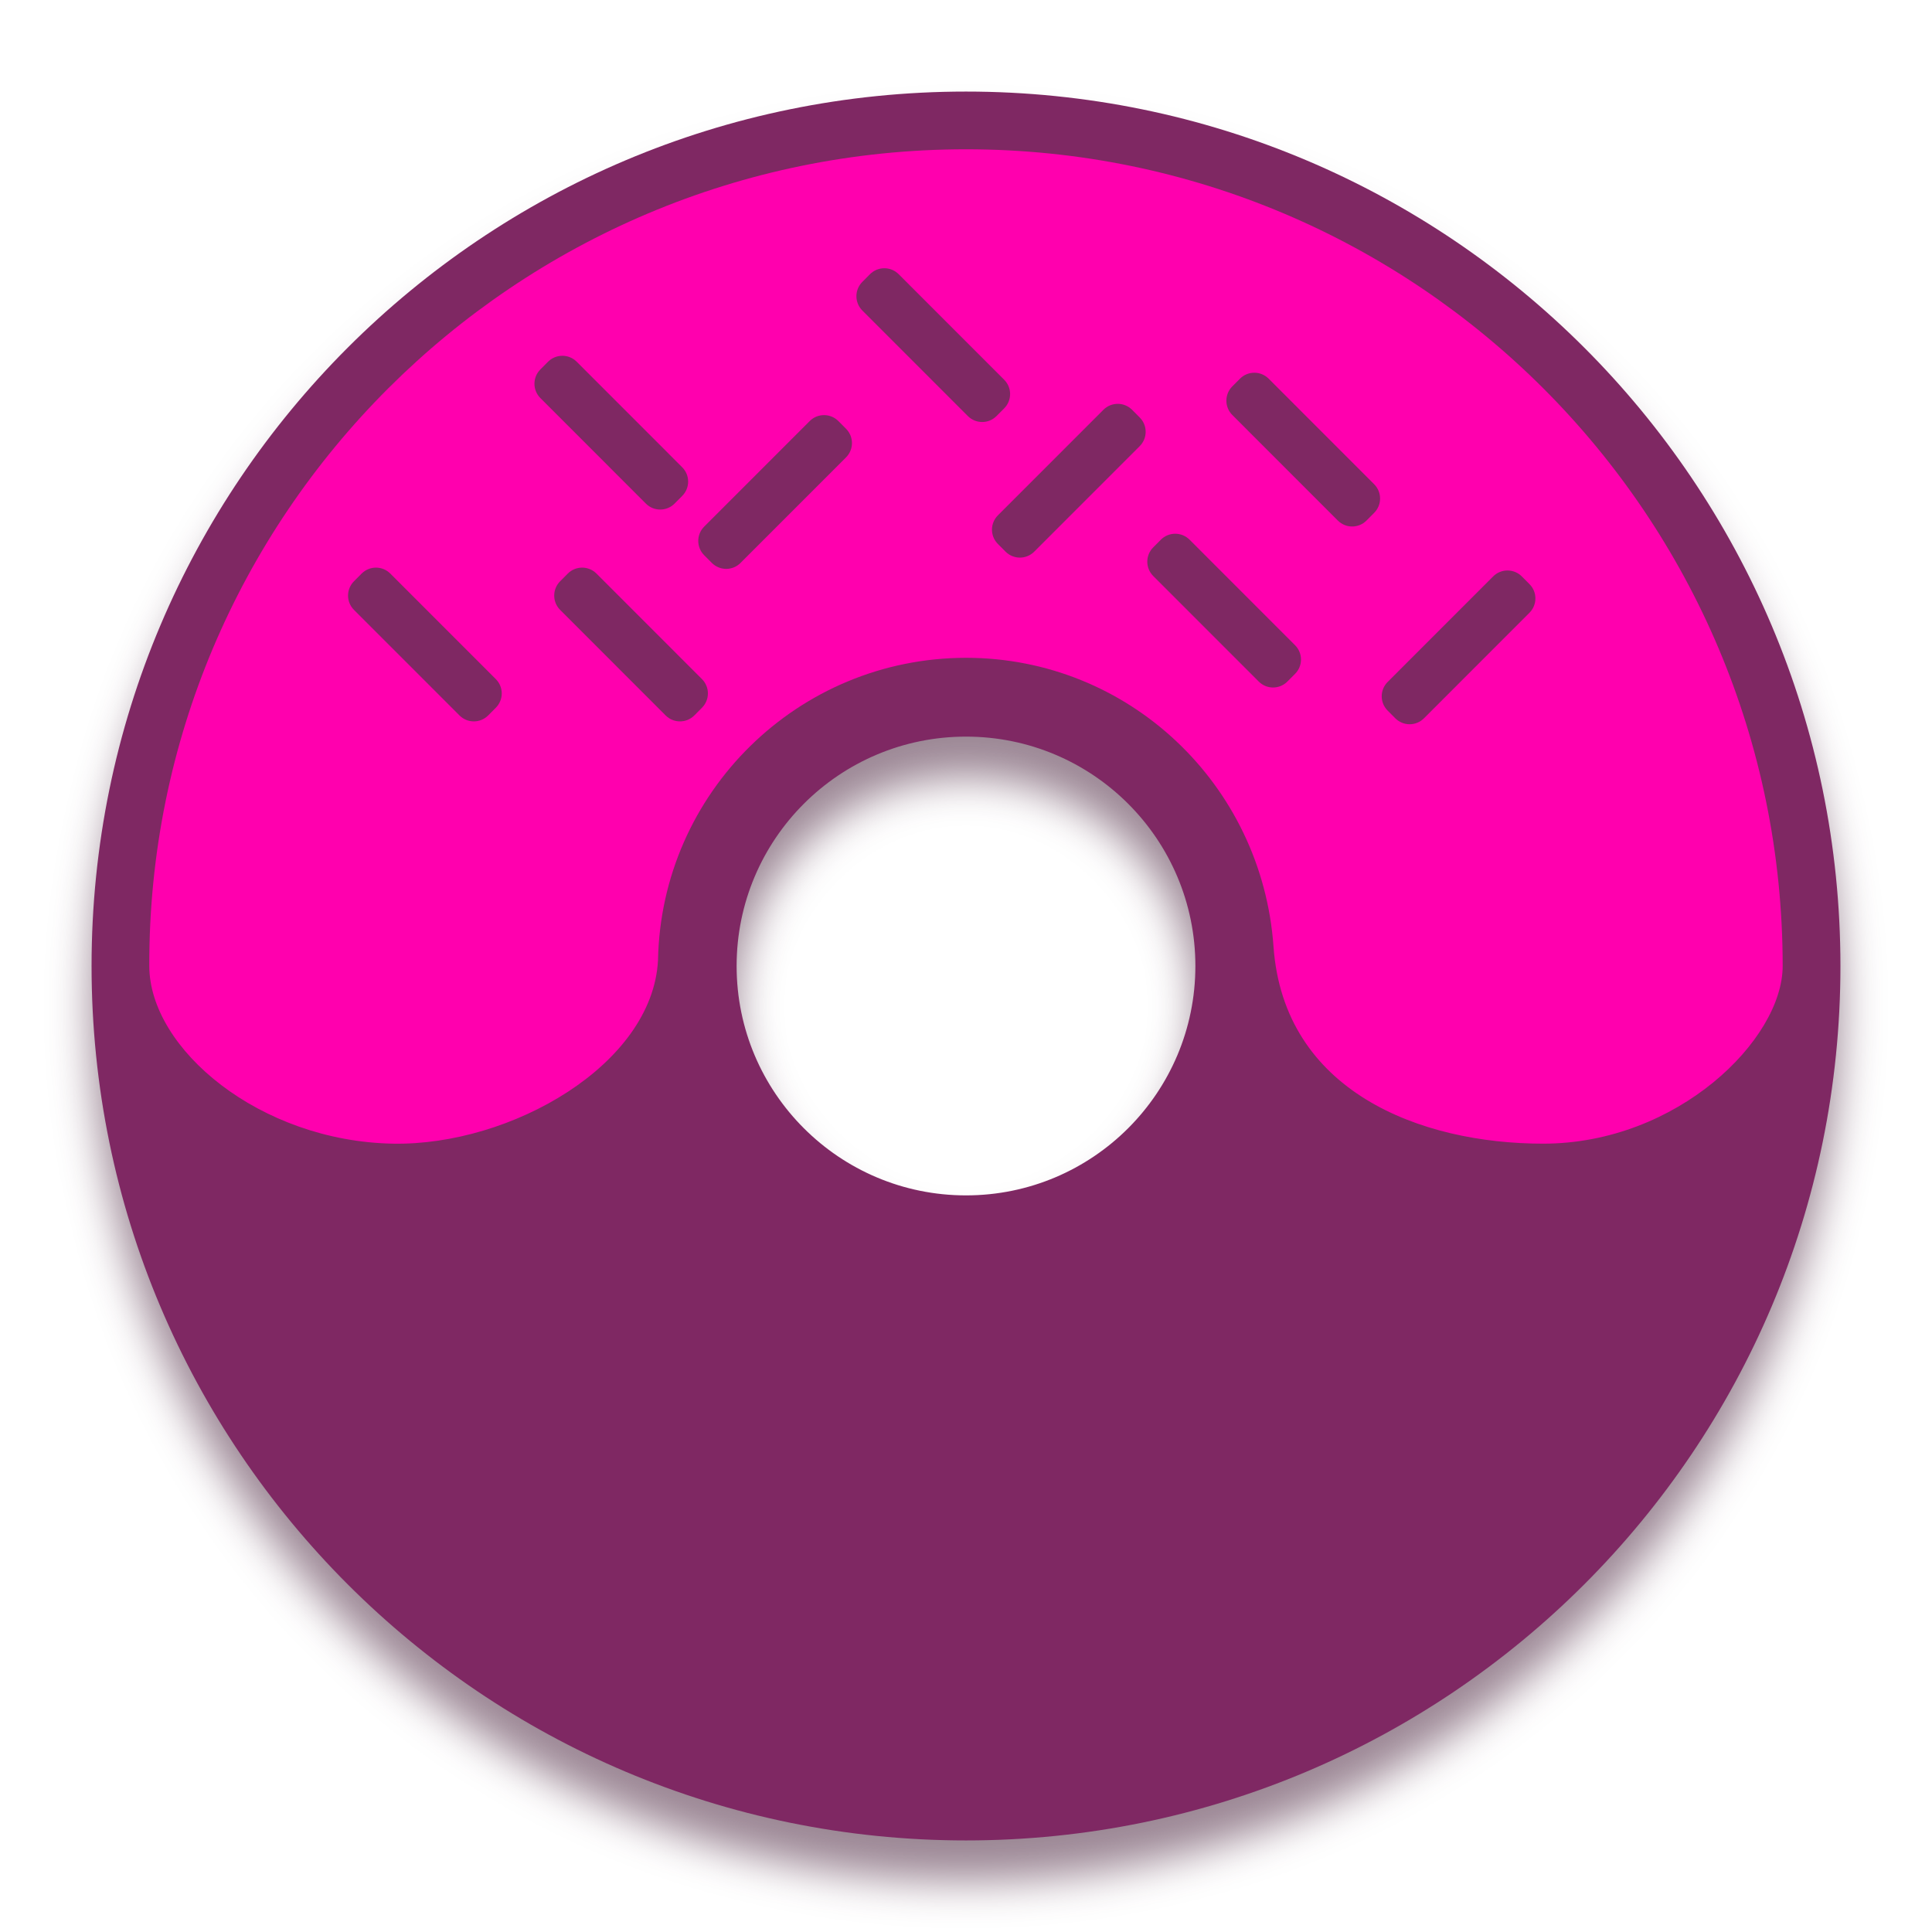
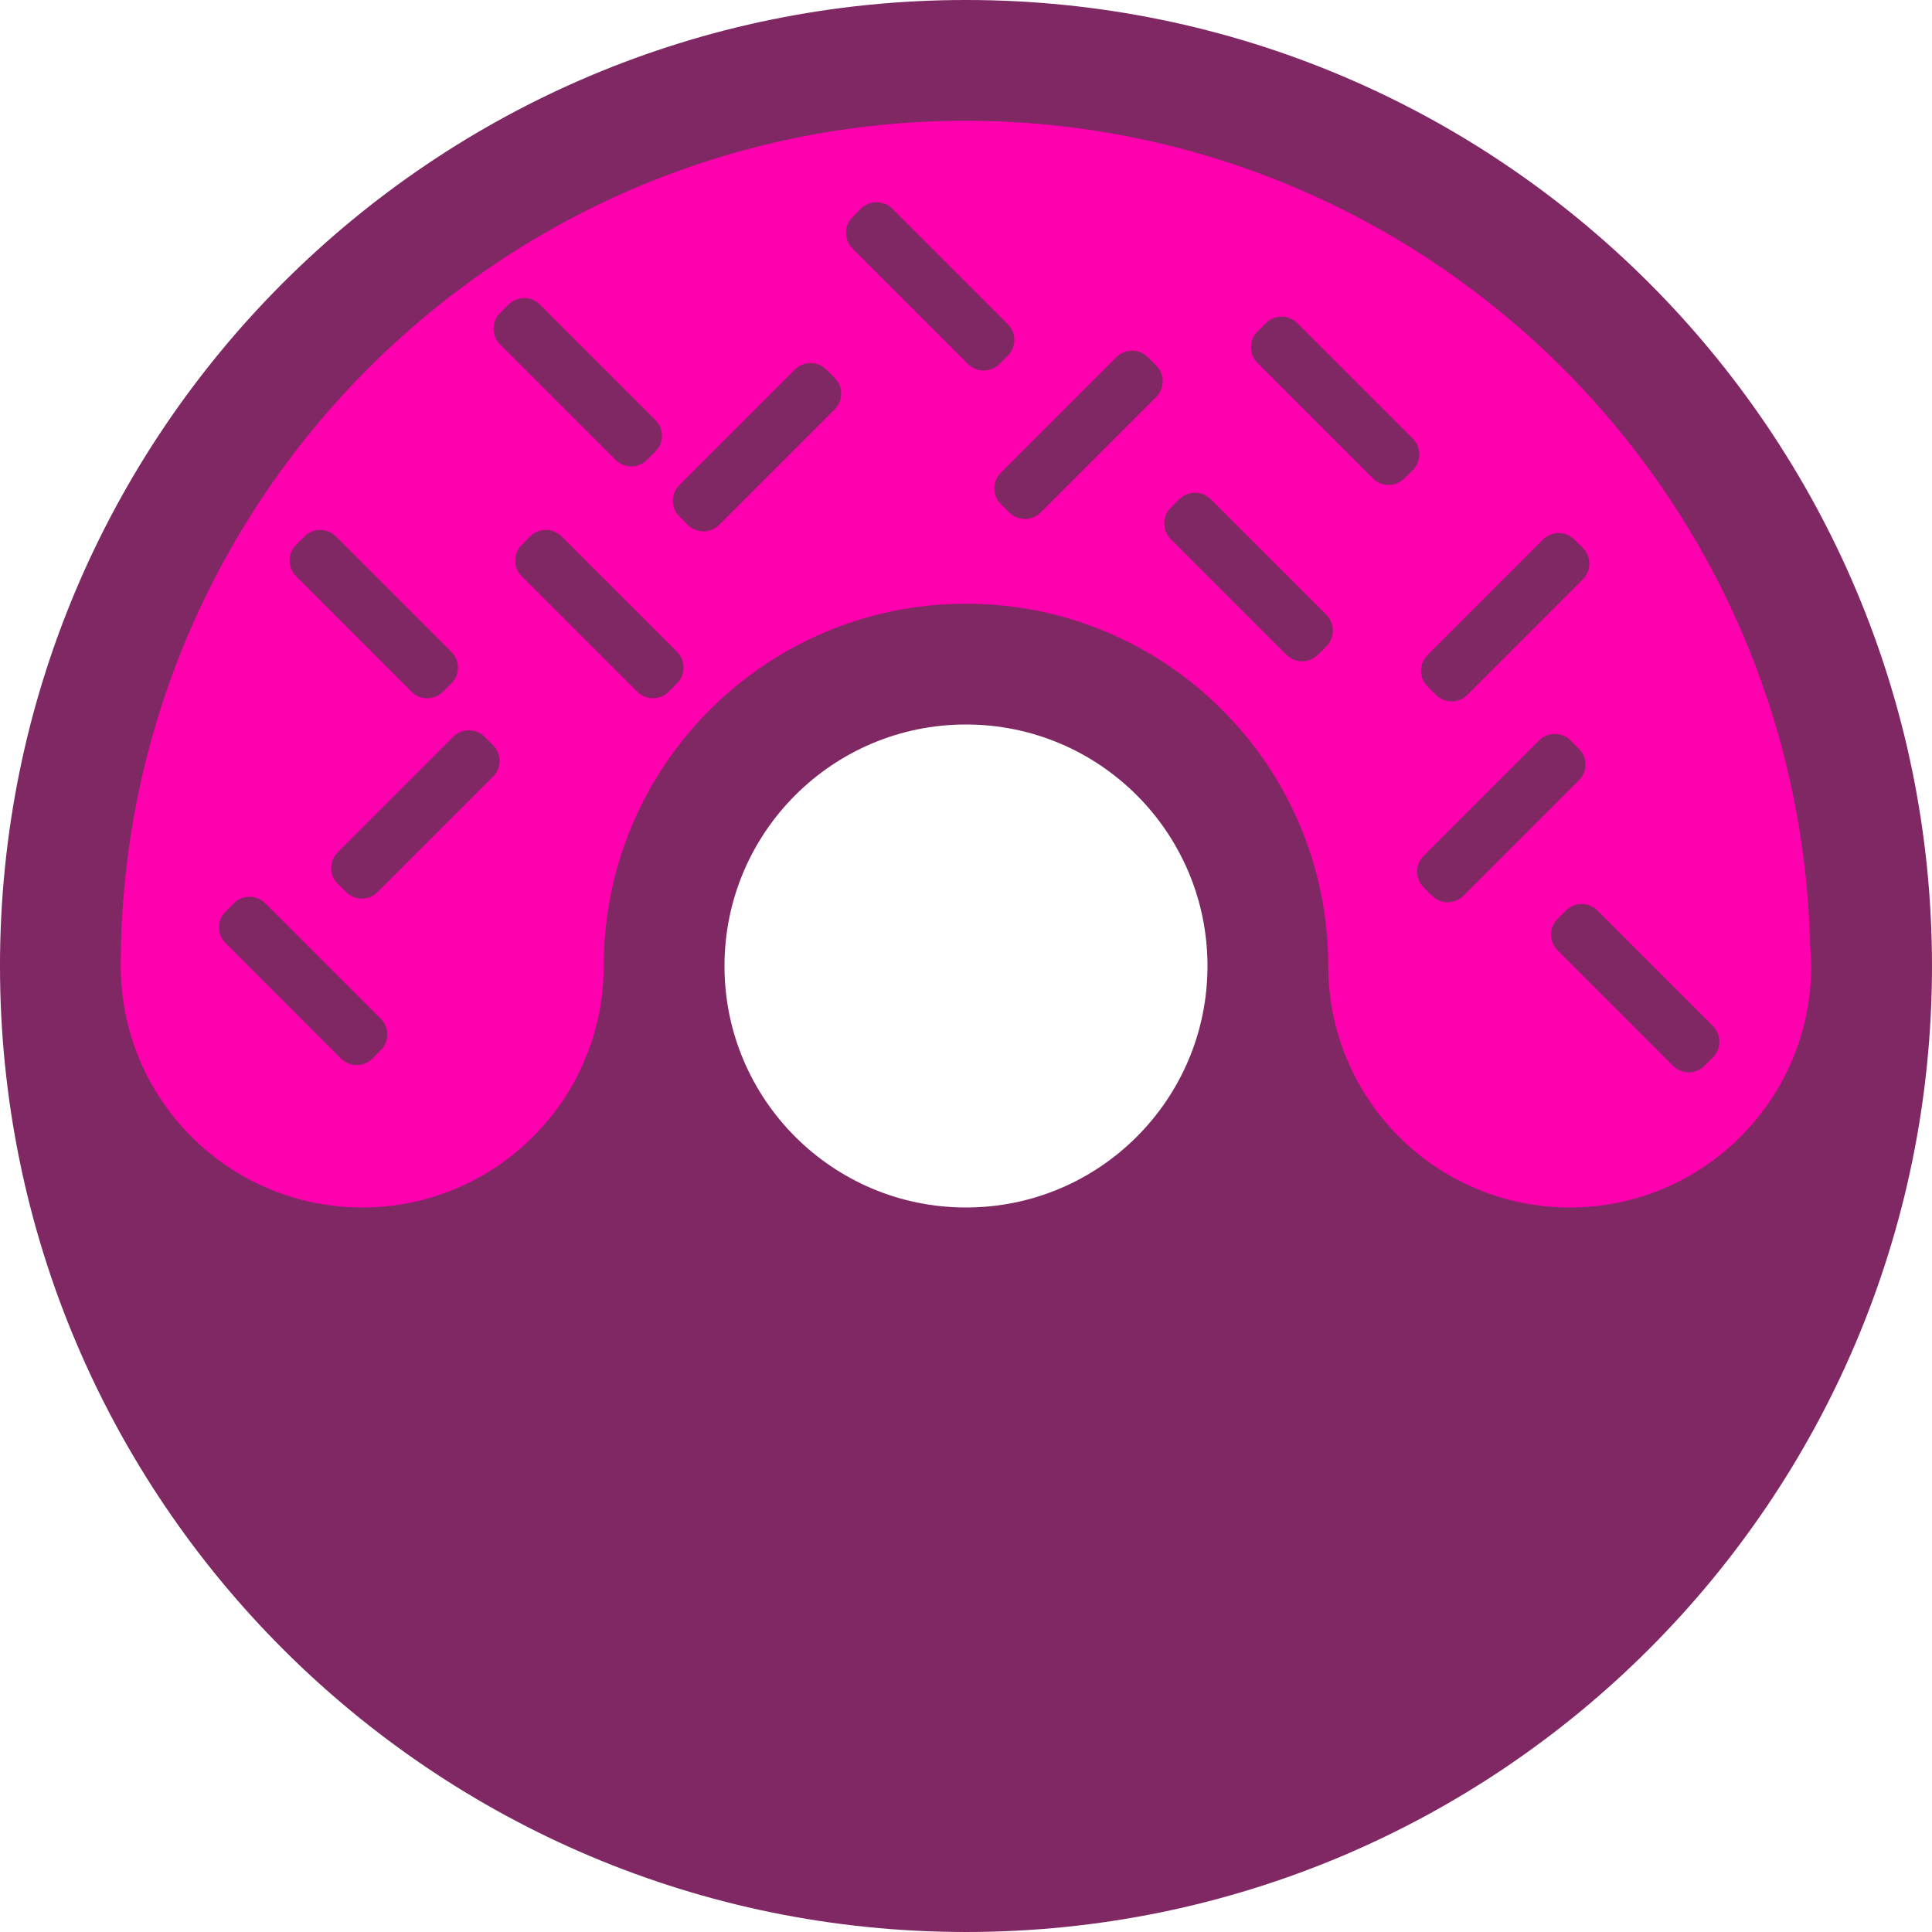
- <svg xmlns="http://www.w3.org/2000/svg" width="48" height="48" viewBox="0 0 48 48" id="svg2" version="1.1">
-   <defs id="defs4">
-     <filter style="color-interpolation-filters:sRGB" id="filter4466" x="-0.029" width="1.058" y="-0.029" height="1.058">
-       <feGaussianBlur stdDeviation="0.521" id="feGaussianBlur4468" />
-     </filter>
-   </defs>
-   <g id="layer1" transform="translate(0,-1004.362)">
-     <path id="path4356" d="m 24,1007.638 c -11.998,0 -21.725,9.726 -21.725,21.725 2.7e-6,11.998 9.726,21.725 21.725,21.725 11.998,0 21.725,-9.726 21.725,-21.725 -3e-6,-11.998 -9.726,-21.725 -21.725,-21.725 z m 0,16.025 a 5.699,5.699 0 0 1 5.699,5.699 A 5.699,5.699 0 0 1 24,1035.061 5.699,5.699 0 0 1 18.301,1029.362 5.699,5.699 0 0 1 24,1023.663 Z" style="opacity:1;fill:#3e1431;fill-opacity:0.508;stroke:none;stroke-width:5;stroke-linecap:round;stroke-linejoin:round;stroke-miterlimit:4;stroke-dasharray:none;stroke-dashoffset:0;stroke-opacity:1;filter:url(#filter4466)" />
-     <path style="opacity:1;fill:#7f2863;fill-opacity:1;stroke:none;stroke-width:5;stroke-linecap:round;stroke-linejoin:round;stroke-miterlimit:4;stroke-dasharray:none;stroke-dashoffset:0;stroke-opacity:1" d="M 24 2.275 C 12.002 2.275 2.275 12.002 2.275 24 C 2.275 35.998 12.002 45.725 24 45.725 C 35.998 45.725 45.725 35.998 45.725 24 C 45.725 12.002 35.998 2.275 24 2.275 z M 24 18.301 A 5.699 5.699 0 0 1 29.699 24 A 5.699 5.699 0 0 1 24 29.699 A 5.699 5.699 0 0 1 18.301 24 A 5.699 5.699 0 0 1 24 18.301 z " transform="translate(0,1004.362)" id="circle4140" />
-     <path style="opacity:1;fill:#ff00ae;fill-opacity:1;stroke:none;stroke-width:5;stroke-linecap:round;stroke-linejoin:round;stroke-miterlimit:4;stroke-dasharray:none;stroke-dashoffset:0;stroke-opacity:1" d="m 24,1008.071 c -11.206,0 -20.319,9.085 -20.291,20.291 0.005,2.067 2.751,4.354 6.054,4.414 2.928,0.053 6.446,-1.958 6.585,-4.554 0.077,-4.172 3.48,-7.514 7.652,-7.517 4.041,0 7.354,3.144 7.64,7.175 0.256,3.597 3.64,4.896 6.699,4.896 3.336,0 5.951,-2.587 5.951,-4.414 0,-11.206 -9.085,-20.291 -20.291,-20.291 z" id="path4136" />
-     <path style="color:#000000;font-style:normal;font-variant:normal;font-weight:normal;font-stretch:normal;font-size:medium;line-height:normal;font-family:sans-serif;text-indent:0;text-align:start;text-decoration:none;text-decoration-line:none;text-decoration-style:solid;text-decoration-color:#000000;letter-spacing:normal;word-spacing:normal;text-transform:none;direction:ltr;block-progression:tb;writing-mode:lr-tb;baseline-shift:baseline;text-anchor:start;white-space:normal;clip-rule:nonzero;display:inline;overflow:visible;visibility:visible;opacity:1;isolation:auto;mix-blend-mode:normal;color-interpolation:sRGB;color-interpolation-filters:linearRGB;solid-color:#000000;solid-opacity:1;fill:#7f2863;fill-opacity:1;fill-rule:nonzero;stroke:none;stroke-width:1.19;stroke-linecap:round;stroke-linejoin:round;stroke-miterlimit:4;stroke-dasharray:none;stroke-dashoffset:0;stroke-opacity:1;color-rendering:auto;image-rendering:auto;shape-rendering:auto;text-rendering:auto;enable-background:accumulate" d="m 12.127,1022.138 a 0.503,0.503 0 0 1 -0.71,0 l -2.622,-2.623 a 0.503,0.503 0 0 1 -0.001,-0.711 l 0.191,-0.192 a 0.503,0.503 0 0 1 0.712,0 l 2.622,2.623 a 0.503,0.503 0 0 1 -0.001,0.711 l -0.191,0.192 z" id="rect4159" />
-     <path id="path4163" d="m 17.249,1022.138 a 0.503,0.503 0 0 1 -0.71,0 l -2.622,-2.623 a 0.503,0.503 0 0 1 -0.001,-0.711 l 0.191,-0.192 a 0.503,0.503 0 0 1 0.712,0 l 2.622,2.623 a 0.503,0.503 0 0 1 -0.001,0.711 l -0.191,0.192 z" style="color:#000000;font-style:normal;font-variant:normal;font-weight:normal;font-stretch:normal;font-size:medium;line-height:normal;font-family:sans-serif;text-indent:0;text-align:start;text-decoration:none;text-decoration-line:none;text-decoration-style:solid;text-decoration-color:#000000;letter-spacing:normal;word-spacing:normal;text-transform:none;direction:ltr;block-progression:tb;writing-mode:lr-tb;baseline-shift:baseline;text-anchor:start;white-space:normal;clip-rule:nonzero;display:inline;overflow:visible;visibility:visible;opacity:1;isolation:auto;mix-blend-mode:normal;color-interpolation:sRGB;color-interpolation-filters:linearRGB;solid-color:#000000;solid-opacity:1;fill:#7f2863;fill-opacity:1;fill-rule:nonzero;stroke:none;stroke-width:1.19;stroke-linecap:round;stroke-linejoin:round;stroke-miterlimit:4;stroke-dasharray:none;stroke-dashoffset:0;stroke-opacity:1;color-rendering:auto;image-rendering:auto;shape-rendering:auto;text-rendering:auto;enable-background:accumulate" />
-     <path id="path4165" d="m 20.828,1014.822 a 0.503,0.503 0 0 0 -0.71,0 l -2.622,2.623 a 0.503,0.503 0 0 0 -0.001,0.711 l 0.191,0.192 a 0.503,0.503 0 0 0 0.712,0 l 2.622,-2.623 a 0.503,0.503 0 0 0 -0.001,-0.711 l -0.191,-0.192 z" style="color:#000000;font-style:normal;font-variant:normal;font-weight:normal;font-stretch:normal;font-size:medium;line-height:normal;font-family:sans-serif;text-indent:0;text-align:start;text-decoration:none;text-decoration-line:none;text-decoration-style:solid;text-decoration-color:#000000;letter-spacing:normal;word-spacing:normal;text-transform:none;direction:ltr;block-progression:tb;writing-mode:lr-tb;baseline-shift:baseline;text-anchor:start;white-space:normal;clip-rule:nonzero;display:inline;overflow:visible;visibility:visible;opacity:1;isolation:auto;mix-blend-mode:normal;color-interpolation:sRGB;color-interpolation-filters:linearRGB;solid-color:#000000;solid-opacity:1;fill:#7f2863;fill-opacity:1;fill-rule:nonzero;stroke:none;stroke-width:1.19;stroke-linecap:round;stroke-linejoin:round;stroke-miterlimit:4;stroke-dasharray:none;stroke-dashoffset:0;stroke-opacity:1;color-rendering:auto;image-rendering:auto;shape-rendering:auto;text-rendering:auto;enable-background:accumulate" />
-     <path style="color:#000000;font-style:normal;font-variant:normal;font-weight:normal;font-stretch:normal;font-size:medium;line-height:normal;font-family:sans-serif;text-indent:0;text-align:start;text-decoration:none;text-decoration-line:none;text-decoration-style:solid;text-decoration-color:#000000;letter-spacing:normal;word-spacing:normal;text-transform:none;direction:ltr;block-progression:tb;writing-mode:lr-tb;baseline-shift:baseline;text-anchor:start;white-space:normal;clip-rule:nonzero;display:inline;overflow:visible;visibility:visible;opacity:1;isolation:auto;mix-blend-mode:normal;color-interpolation:sRGB;color-interpolation-filters:linearRGB;solid-color:#000000;solid-opacity:1;fill:#7f2863;fill-opacity:1;fill-rule:nonzero;stroke:none;stroke-width:1.19;stroke-linecap:round;stroke-linejoin:round;stroke-miterlimit:4;stroke-dasharray:none;stroke-dashoffset:0;stroke-opacity:1;color-rendering:auto;image-rendering:auto;shape-rendering:auto;text-rendering:auto;enable-background:accumulate" d="m 28.125,1014.542 a 0.503,0.503 0 0 0 -0.71,0 l -2.622,2.623 a 0.503,0.503 0 0 0 -0.001,0.711 l 0.191,0.192 a 0.503,0.503 0 0 0 0.712,0 l 2.622,-2.623 a 0.503,0.503 0 0 0 -0.001,-0.711 l -0.191,-0.192 z" id="path4167" />
-     <path style="color:#000000;font-style:normal;font-variant:normal;font-weight:normal;font-stretch:normal;font-size:medium;line-height:normal;font-family:sans-serif;text-indent:0;text-align:start;text-decoration:none;text-decoration-line:none;text-decoration-style:solid;text-decoration-color:#000000;letter-spacing:normal;word-spacing:normal;text-transform:none;direction:ltr;block-progression:tb;writing-mode:lr-tb;baseline-shift:baseline;text-anchor:start;white-space:normal;clip-rule:nonzero;display:inline;overflow:visible;visibility:visible;opacity:1;isolation:auto;mix-blend-mode:normal;color-interpolation:sRGB;color-interpolation-filters:linearRGB;solid-color:#000000;solid-opacity:1;fill:#7f2863;fill-opacity:1;fill-rule:nonzero;stroke:none;stroke-width:1.19;stroke-linecap:round;stroke-linejoin:round;stroke-miterlimit:4;stroke-dasharray:none;stroke-dashoffset:0;stroke-opacity:1;color-rendering:auto;image-rendering:auto;shape-rendering:auto;text-rendering:auto;enable-background:accumulate" d="m 24.757,1014.7 a 0.503,0.503 0 0 1 -0.71,0 l -2.622,-2.623 a 0.503,0.503 0 0 1 -0.001,-0.711 l 0.191,-0.192 a 0.503,0.503 0 0 1 0.712,0 l 2.622,2.623 a 0.503,0.503 0 0 1 -0.001,0.711 l -0.191,0.192 z" id="path4169" />
-     <path id="path4171" d="m 31.984,1021.296 a 0.503,0.503 0 0 1 -0.71,0 l -2.622,-2.623 a 0.503,0.503 0 0 1 -0.001,-0.711 l 0.191,-0.192 a 0.503,0.503 0 0 1 0.712,0 l 2.622,2.623 a 0.503,0.503 0 0 1 -0.001,0.711 l -0.191,0.191 z" style="color:#000000;font-style:normal;font-variant:normal;font-weight:normal;font-stretch:normal;font-size:medium;line-height:normal;font-family:sans-serif;text-indent:0;text-align:start;text-decoration:none;text-decoration-line:none;text-decoration-style:solid;text-decoration-color:#000000;letter-spacing:normal;word-spacing:normal;text-transform:none;direction:ltr;block-progression:tb;writing-mode:lr-tb;baseline-shift:baseline;text-anchor:start;white-space:normal;clip-rule:nonzero;display:inline;overflow:visible;visibility:visible;opacity:1;isolation:auto;mix-blend-mode:normal;color-interpolation:sRGB;color-interpolation-filters:linearRGB;solid-color:#000000;solid-opacity:1;fill:#7f2863;fill-opacity:1;fill-rule:nonzero;stroke:none;stroke-width:1.19;stroke-linecap:round;stroke-linejoin:round;stroke-miterlimit:4;stroke-dasharray:none;stroke-dashoffset:0;stroke-opacity:1;color-rendering:auto;image-rendering:auto;shape-rendering:auto;text-rendering:auto;enable-background:accumulate" />
-     <path style="color:#000000;font-style:normal;font-variant:normal;font-weight:normal;font-stretch:normal;font-size:medium;line-height:normal;font-family:sans-serif;text-indent:0;text-align:start;text-decoration:none;text-decoration-line:none;text-decoration-style:solid;text-decoration-color:#000000;letter-spacing:normal;word-spacing:normal;text-transform:none;direction:ltr;block-progression:tb;writing-mode:lr-tb;baseline-shift:baseline;text-anchor:start;white-space:normal;clip-rule:nonzero;display:inline;overflow:visible;visibility:visible;opacity:1;isolation:auto;mix-blend-mode:normal;color-interpolation:sRGB;color-interpolation-filters:linearRGB;solid-color:#000000;solid-opacity:1;fill:#7f2863;fill-opacity:1;fill-rule:nonzero;stroke:none;stroke-width:1.19;stroke-linecap:round;stroke-linejoin:round;stroke-miterlimit:4;stroke-dasharray:none;stroke-dashoffset:0;stroke-opacity:1;color-rendering:auto;image-rendering:auto;shape-rendering:auto;text-rendering:auto;enable-background:accumulate" d="m 33.949,1017.296 a 0.503,0.503 0 0 1 -0.71,0 l -2.622,-2.623 a 0.503,0.503 0 0 1 -0.001,-0.711 l 0.191,-0.192 a 0.503,0.503 0 0 1 0.712,0 l 2.622,2.623 a 0.503,0.503 0 0 1 -0.001,0.711 l -0.191,0.192 z" id="path4173" />
-     <path id="path4175" d="m 16.758,1016.875 a 0.503,0.503 0 0 1 -0.71,0 l -2.622,-2.623 a 0.503,0.503 0 0 1 -0.001,-0.711 l 0.191,-0.192 a 0.503,0.503 0 0 1 0.712,0 l 2.622,2.623 a 0.503,0.503 0 0 1 -0.001,0.711 l -0.191,0.192 z" style="color:#000000;font-style:normal;font-variant:normal;font-weight:normal;font-stretch:normal;font-size:medium;line-height:normal;font-family:sans-serif;text-indent:0;text-align:start;text-decoration:none;text-decoration-line:none;text-decoration-style:solid;text-decoration-color:#000000;letter-spacing:normal;word-spacing:normal;text-transform:none;direction:ltr;block-progression:tb;writing-mode:lr-tb;baseline-shift:baseline;text-anchor:start;white-space:normal;clip-rule:nonzero;display:inline;overflow:visible;visibility:visible;opacity:1;isolation:auto;mix-blend-mode:normal;color-interpolation:sRGB;color-interpolation-filters:linearRGB;solid-color:#000000;solid-opacity:1;fill:#7f2863;fill-opacity:1;fill-rule:nonzero;stroke:none;stroke-width:1.19;stroke-linecap:round;stroke-linejoin:round;stroke-miterlimit:4;stroke-dasharray:none;stroke-dashoffset:0;stroke-opacity:1;color-rendering:auto;image-rendering:auto;shape-rendering:auto;text-rendering:auto;enable-background:accumulate" />
-     <path id="path4177" d="m 37.808,1018.682 a 0.503,0.503 0 0 0 -0.71,0 l -2.622,2.623 a 0.503,0.503 0 0 0 -0.001,0.711 l 0.191,0.192 a 0.503,0.503 0 0 0 0.712,0 l 2.622,-2.623 a 0.503,0.503 0 0 0 -0.001,-0.711 l -0.191,-0.192 z" style="color:#000000;font-style:normal;font-variant:normal;font-weight:normal;font-stretch:normal;font-size:medium;line-height:normal;font-family:sans-serif;text-indent:0;text-align:start;text-decoration:none;text-decoration-line:none;text-decoration-style:solid;text-decoration-color:#000000;letter-spacing:normal;word-spacing:normal;text-transform:none;direction:ltr;block-progression:tb;writing-mode:lr-tb;baseline-shift:baseline;text-anchor:start;white-space:normal;clip-rule:nonzero;display:inline;overflow:visible;visibility:visible;opacity:1;isolation:auto;mix-blend-mode:normal;color-interpolation:sRGB;color-interpolation-filters:linearRGB;solid-color:#000000;solid-opacity:1;fill:#7f2863;fill-opacity:1;fill-rule:nonzero;stroke:none;stroke-width:1.19;stroke-linecap:round;stroke-linejoin:round;stroke-miterlimit:4;stroke-dasharray:none;stroke-dashoffset:0;stroke-opacity:1;color-rendering:auto;image-rendering:auto;shape-rendering:auto;text-rendering:auto;enable-background:accumulate" />
+ <svg xmlns="http://www.w3.org/2000/svg" width="32" height="32" viewBox="0 0 32 32" id="svg2" version="1.1">
+   <defs id="defs4" />
+   <g id="layer1" transform="translate(0,-1020.362)">
+     <g id="g5340" transform="translate(-55.98919,10.7489)">
+       <path id="circle5328" d="m 71.989,1009.613 a 16,16 0 0 0 -16,16 16,16 0 0 0 16,16 16,16 0 0 0 16,-16 16,16 0 0 0 -16,-16 z m 0,12 a 4,4 0 0 1 4,4 4,4 0 0 1 -4,4 4,4 0 0 1 -4,-4 4,4 0 0 1 4,-4 z" style="opacity:1;fill:#7f2863;fill-opacity:1;stroke:none;stroke-width:4;stroke-linecap:round;stroke-linejoin:round;stroke-miterlimit:4;stroke-dasharray:none;stroke-dashoffset:0;stroke-opacity:1" />
+       <path id="circle5332" d="m 71.989,1011.613 a 14,14 0 0 0 -14,14 4,4 0 0 0 4,4 4,4 0 0 0 4,-4 6,6 0 0 1 6,-6 6,6 0 0 1 6,6 4,4 0 0 0 4,4 4,4 0 0 0 4,-4 4,4 0 0 0 -0.018,-0.344 14,14 0 0 0 -13.982,-13.656 z" style="opacity:1;fill:#ff00ae;fill-opacity:1;stroke:none;stroke-width:4;stroke-linecap:round;stroke-linejoin:round;stroke-miterlimit:4;stroke-dasharray:none;stroke-dashoffset:0;stroke-opacity:1" />
+     </g>
+     <path style="color:#000000;font-style:normal;font-variant:normal;font-weight:normal;font-stretch:normal;font-size:medium;line-height:normal;font-family:sans-serif;text-indent:0;text-align:start;text-decoration:none;text-decoration-line:none;text-decoration-style:solid;text-decoration-color:#000000;letter-spacing:normal;word-spacing:normal;text-transform:none;direction:ltr;block-progression:tb;writing-mode:lr-tb;baseline-shift:baseline;text-anchor:start;white-space:normal;clip-rule:nonzero;display:inline;overflow:visible;visibility:visible;opacity:1;isolation:auto;mix-blend-mode:normal;color-interpolation:sRGB;color-interpolation-filters:linearRGB;solid-color:#000000;solid-opacity:1;fill:#7f2863;fill-opacity:1;fill-rule:nonzero;stroke:none;stroke-width:1.19;stroke-linecap:round;stroke-linejoin:round;stroke-miterlimit:4;stroke-dasharray:none;stroke-dashoffset:0;stroke-opacity:1;color-rendering:auto;image-rendering:auto;shape-rendering:auto;text-rendering:auto;enable-background:accumulate" d="m 7.336,1031.82 a 0.367,0.367 0 0 1 -0.518,0 l -1.914,-1.914 a 0.367,0.367 0 0 1 -8.733e-4,-0.519 l 0.14,-0.14 a 0.367,0.367 0 0 1 0.52,0 l 1.914,1.914 a 0.367,0.367 0 0 1 -8.667e-4,0.519 l -0.14,0.14 z" id="rect4159" />
+     <path id="path4163" d="m 11.074,1031.82 a 0.367,0.367 0 0 1 -0.518,0 l -1.914,-1.914 a 0.367,0.367 0 0 1 -8.666e-4,-0.519 l 0.14,-0.14 a 0.367,0.367 0 0 1 0.52,0 l 1.914,1.914 a 0.367,0.367 0 0 1 -8.67e-4,0.519 l -0.14,0.14 z" style="color:#000000;font-style:normal;font-variant:normal;font-weight:normal;font-stretch:normal;font-size:medium;line-height:normal;font-family:sans-serif;text-indent:0;text-align:start;text-decoration:none;text-decoration-line:none;text-decoration-style:solid;text-decoration-color:#000000;letter-spacing:normal;word-spacing:normal;text-transform:none;direction:ltr;block-progression:tb;writing-mode:lr-tb;baseline-shift:baseline;text-anchor:start;white-space:normal;clip-rule:nonzero;display:inline;overflow:visible;visibility:visible;opacity:1;isolation:auto;mix-blend-mode:normal;color-interpolation:sRGB;color-interpolation-filters:linearRGB;solid-color:#000000;solid-opacity:1;fill:#7f2863;fill-opacity:1;fill-rule:nonzero;stroke:none;stroke-width:1.19;stroke-linecap:round;stroke-linejoin:round;stroke-miterlimit:4;stroke-dasharray:none;stroke-dashoffset:0;stroke-opacity:1;color-rendering:auto;image-rendering:auto;shape-rendering:auto;text-rendering:auto;enable-background:accumulate" />
+     <path id="path4165" d="m 13.685,1026.482 a 0.367,0.367 0 0 0 -0.518,0 l -1.914,1.914 a 0.367,0.367 0 0 0 -8.66e-4,0.519 l 0.14,0.14 a 0.367,0.367 0 0 0 0.52,0 l 1.914,-1.914 a 0.367,0.367 0 0 0 -8.66e-4,-0.519 l -0.14,-0.14 z" style="color:#000000;font-style:normal;font-variant:normal;font-weight:normal;font-stretch:normal;font-size:medium;line-height:normal;font-family:sans-serif;text-indent:0;text-align:start;text-decoration:none;text-decoration-line:none;text-decoration-style:solid;text-decoration-color:#000000;letter-spacing:normal;word-spacing:normal;text-transform:none;direction:ltr;block-progression:tb;writing-mode:lr-tb;baseline-shift:baseline;text-anchor:start;white-space:normal;clip-rule:nonzero;display:inline;overflow:visible;visibility:visible;opacity:1;isolation:auto;mix-blend-mode:normal;color-interpolation:sRGB;color-interpolation-filters:linearRGB;solid-color:#000000;solid-opacity:1;fill:#7f2863;fill-opacity:1;fill-rule:nonzero;stroke:none;stroke-width:1.19;stroke-linecap:round;stroke-linejoin:round;stroke-miterlimit:4;stroke-dasharray:none;stroke-dashoffset:0;stroke-opacity:1;color-rendering:auto;image-rendering:auto;shape-rendering:auto;text-rendering:auto;enable-background:accumulate" />
+     <path style="color:#000000;font-style:normal;font-variant:normal;font-weight:normal;font-stretch:normal;font-size:medium;line-height:normal;font-family:sans-serif;text-indent:0;text-align:start;text-decoration:none;text-decoration-line:none;text-decoration-style:solid;text-decoration-color:#000000;letter-spacing:normal;word-spacing:normal;text-transform:none;direction:ltr;block-progression:tb;writing-mode:lr-tb;baseline-shift:baseline;text-anchor:start;white-space:normal;clip-rule:nonzero;display:inline;overflow:visible;visibility:visible;opacity:1;isolation:auto;mix-blend-mode:normal;color-interpolation:sRGB;color-interpolation-filters:linearRGB;solid-color:#000000;solid-opacity:1;fill:#7f2863;fill-opacity:1;fill-rule:nonzero;stroke:none;stroke-width:1.19;stroke-linecap:round;stroke-linejoin:round;stroke-miterlimit:4;stroke-dasharray:none;stroke-dashoffset:0;stroke-opacity:1;color-rendering:auto;image-rendering:auto;shape-rendering:auto;text-rendering:auto;enable-background:accumulate" d="m 19.01,1026.277 a 0.367,0.367 0 0 0 -0.518,0 l -1.914,1.914 a 0.367,0.367 0 0 0 -8.67e-4,0.519 l 0.14,0.14 a 0.367,0.367 0 0 0 0.52,0 l 1.914,-1.914 a 0.367,0.367 0 0 0 -8.67e-4,-0.519 l -0.14,-0.14 z" id="path4167" />
+     <path style="color:#000000;font-style:normal;font-variant:normal;font-weight:normal;font-stretch:normal;font-size:medium;line-height:normal;font-family:sans-serif;text-indent:0;text-align:start;text-decoration:none;text-decoration-line:none;text-decoration-style:solid;text-decoration-color:#000000;letter-spacing:normal;word-spacing:normal;text-transform:none;direction:ltr;block-progression:tb;writing-mode:lr-tb;baseline-shift:baseline;text-anchor:start;white-space:normal;clip-rule:nonzero;display:inline;overflow:visible;visibility:visible;opacity:1;isolation:auto;mix-blend-mode:normal;color-interpolation:sRGB;color-interpolation-filters:linearRGB;solid-color:#000000;solid-opacity:1;fill:#7f2863;fill-opacity:1;fill-rule:nonzero;stroke:none;stroke-width:1.19;stroke-linecap:round;stroke-linejoin:round;stroke-miterlimit:4;stroke-dasharray:none;stroke-dashoffset:0;stroke-opacity:1;color-rendering:auto;image-rendering:auto;shape-rendering:auto;text-rendering:auto;enable-background:accumulate" d="m 16.552,1026.392 a 0.367,0.367 0 0 1 -0.518,0 l -1.914,-1.914 a 0.367,0.367 0 0 1 -8.66e-4,-0.519 l 0.14,-0.14 a 0.367,0.367 0 0 1 0.52,0 l 1.914,1.914 a 0.367,0.367 0 0 1 -8.67e-4,0.519 l -0.14,0.14 z" id="path4169" />
+     <path id="path4171" d="m 21.826,1031.206 a 0.367,0.367 0 0 1 -0.518,0 l -1.914,-1.914 a 0.367,0.367 0 0 1 -8.67e-4,-0.519 l 0.14,-0.14 a 0.367,0.367 0 0 1 0.52,0 l 1.914,1.914 a 0.367,0.367 0 0 1 -8.67e-4,0.519 l -0.14,0.14 z" style="color:#000000;font-style:normal;font-variant:normal;font-weight:normal;font-stretch:normal;font-size:medium;line-height:normal;font-family:sans-serif;text-indent:0;text-align:start;text-decoration:none;text-decoration-line:none;text-decoration-style:solid;text-decoration-color:#000000;letter-spacing:normal;word-spacing:normal;text-transform:none;direction:ltr;block-progression:tb;writing-mode:lr-tb;baseline-shift:baseline;text-anchor:start;white-space:normal;clip-rule:nonzero;display:inline;overflow:visible;visibility:visible;opacity:1;isolation:auto;mix-blend-mode:normal;color-interpolation:sRGB;color-interpolation-filters:linearRGB;solid-color:#000000;solid-opacity:1;fill:#7f2863;fill-opacity:1;fill-rule:nonzero;stroke:none;stroke-width:1.19;stroke-linecap:round;stroke-linejoin:round;stroke-miterlimit:4;stroke-dasharray:none;stroke-dashoffset:0;stroke-opacity:1;color-rendering:auto;image-rendering:auto;shape-rendering:auto;text-rendering:auto;enable-background:accumulate" />
+     <path style="color:#000000;font-style:normal;font-variant:normal;font-weight:normal;font-stretch:normal;font-size:medium;line-height:normal;font-family:sans-serif;text-indent:0;text-align:start;text-decoration:none;text-decoration-line:none;text-decoration-style:solid;text-decoration-color:#000000;letter-spacing:normal;word-spacing:normal;text-transform:none;direction:ltr;block-progression:tb;writing-mode:lr-tb;baseline-shift:baseline;text-anchor:start;white-space:normal;clip-rule:nonzero;display:inline;overflow:visible;visibility:visible;opacity:1;isolation:auto;mix-blend-mode:normal;color-interpolation:sRGB;color-interpolation-filters:linearRGB;solid-color:#000000;solid-opacity:1;fill:#7f2863;fill-opacity:1;fill-rule:nonzero;stroke:none;stroke-width:1.19;stroke-linecap:round;stroke-linejoin:round;stroke-miterlimit:4;stroke-dasharray:none;stroke-dashoffset:0;stroke-opacity:1;color-rendering:auto;image-rendering:auto;shape-rendering:auto;text-rendering:auto;enable-background:accumulate" d="m 23.26,1028.287 a 0.367,0.367 0 0 1 -0.518,0 l -1.914,-1.914 a 0.367,0.367 0 0 1 -8.66e-4,-0.519 l 0.14,-0.14 a 0.367,0.367 0 0 1 0.52,0 l 1.914,1.914 a 0.367,0.367 0 0 1 -8.67e-4,0.519 l -0.14,0.14 z" id="path4173" />
+     <path id="path4175" d="m 10.715,1027.98 a 0.367,0.367 0 0 1 -0.518,0 l -1.914,-1.914 a 0.367,0.367 0 0 1 -8.667e-4,-0.519 l 0.14,-0.14 a 0.367,0.367 0 0 1 0.52,0 l 1.914,1.914 a 0.367,0.367 0 0 1 -8.67e-4,0.519 l -0.14,0.14 z" style="color:#000000;font-style:normal;font-variant:normal;font-weight:normal;font-stretch:normal;font-size:medium;line-height:normal;font-family:sans-serif;text-indent:0;text-align:start;text-decoration:none;text-decoration-line:none;text-decoration-style:solid;text-decoration-color:#000000;letter-spacing:normal;word-spacing:normal;text-transform:none;direction:ltr;block-progression:tb;writing-mode:lr-tb;baseline-shift:baseline;text-anchor:start;white-space:normal;clip-rule:nonzero;display:inline;overflow:visible;visibility:visible;opacity:1;isolation:auto;mix-blend-mode:normal;color-interpolation:sRGB;color-interpolation-filters:linearRGB;solid-color:#000000;solid-opacity:1;fill:#7f2863;fill-opacity:1;fill-rule:nonzero;stroke:none;stroke-width:1.19;stroke-linecap:round;stroke-linejoin:round;stroke-miterlimit:4;stroke-dasharray:none;stroke-dashoffset:0;stroke-opacity:1;color-rendering:auto;image-rendering:auto;shape-rendering:auto;text-rendering:auto;enable-background:accumulate" />
+     <path id="path4177" d="m 26.076,1029.298 a 0.367,0.367 0 0 0 -0.518,0 l -1.914,1.914 a 0.367,0.367 0 0 0 -8.67e-4,0.519 l 0.14,0.14 a 0.367,0.367 0 0 0 0.52,0 l 1.914,-1.914 a 0.367,0.367 0 0 0 -8.66e-4,-0.519 l -0.14,-0.14 z" style="color:#000000;font-style:normal;font-variant:normal;font-weight:normal;font-stretch:normal;font-size:medium;line-height:normal;font-family:sans-serif;text-indent:0;text-align:start;text-decoration:none;text-decoration-line:none;text-decoration-style:solid;text-decoration-color:#000000;letter-spacing:normal;word-spacing:normal;text-transform:none;direction:ltr;block-progression:tb;writing-mode:lr-tb;baseline-shift:baseline;text-anchor:start;white-space:normal;clip-rule:nonzero;display:inline;overflow:visible;visibility:visible;opacity:1;isolation:auto;mix-blend-mode:normal;color-interpolation:sRGB;color-interpolation-filters:linearRGB;solid-color:#000000;solid-opacity:1;fill:#7f2863;fill-opacity:1;fill-rule:nonzero;stroke:none;stroke-width:1.19;stroke-linecap:round;stroke-linejoin:round;stroke-miterlimit:4;stroke-dasharray:none;stroke-dashoffset:0;stroke-opacity:1;color-rendering:auto;image-rendering:auto;shape-rendering:auto;text-rendering:auto;enable-background:accumulate" />
+     <path id="path4165-6" d="m 8.026,1032.565 a 0.367,0.367 0 0 0 -0.518,0 l -1.914,1.914 a 0.367,0.367 0 0 0 -8.734e-4,0.519 l 0.14,0.14 a 0.367,0.367 0 0 0 0.52,0 l 1.914,-1.914 a 0.367,0.367 0 0 0 -8.667e-4,-0.519 l -0.14,-0.14 z" style="color:#000000;font-style:normal;font-variant:normal;font-weight:normal;font-stretch:normal;font-size:medium;line-height:normal;font-family:sans-serif;text-indent:0;text-align:start;text-decoration:none;text-decoration-line:none;text-decoration-style:solid;text-decoration-color:#000000;letter-spacing:normal;word-spacing:normal;text-transform:none;direction:ltr;block-progression:tb;writing-mode:lr-tb;baseline-shift:baseline;text-anchor:start;white-space:normal;clip-rule:nonzero;display:inline;overflow:visible;visibility:visible;opacity:1;isolation:auto;mix-blend-mode:normal;color-interpolation:sRGB;color-interpolation-filters:linearRGB;solid-color:#000000;solid-opacity:1;fill:#7f2863;fill-opacity:1;fill-rule:nonzero;stroke:none;stroke-width:1.19;stroke-linecap:round;stroke-linejoin:round;stroke-miterlimit:4;stroke-dasharray:none;stroke-dashoffset:0;stroke-opacity:1;color-rendering:auto;image-rendering:auto;shape-rendering:auto;text-rendering:auto;enable-background:accumulate" />
+     <path id="path4165-4" d="m 26.012,1032.625 a 0.367,0.367 0 0 0 -0.518,0 l -1.914,1.914 a 0.367,0.367 0 0 0 -8.67e-4,0.519 l 0.14,0.14 a 0.367,0.367 0 0 0 0.52,0 l 1.914,-1.914 a 0.367,0.367 0 0 0 -8.66e-4,-0.519 l -0.14,-0.14 z" style="color:#000000;font-style:normal;font-variant:normal;font-weight:normal;font-stretch:normal;font-size:medium;line-height:normal;font-family:sans-serif;text-indent:0;text-align:start;text-decoration:none;text-decoration-line:none;text-decoration-style:solid;text-decoration-color:#000000;letter-spacing:normal;word-spacing:normal;text-transform:none;direction:ltr;block-progression:tb;writing-mode:lr-tb;baseline-shift:baseline;text-anchor:start;white-space:normal;clip-rule:nonzero;display:inline;overflow:visible;visibility:visible;opacity:1;isolation:auto;mix-blend-mode:normal;color-interpolation:sRGB;color-interpolation-filters:linearRGB;solid-color:#000000;solid-opacity:1;fill:#7f2863;fill-opacity:1;fill-rule:nonzero;stroke:none;stroke-width:1.19;stroke-linecap:round;stroke-linejoin:round;stroke-miterlimit:4;stroke-dasharray:none;stroke-dashoffset:0;stroke-opacity:1;color-rendering:auto;image-rendering:auto;shape-rendering:auto;text-rendering:auto;enable-background:accumulate" />
+     <path style="color:#000000;font-style:normal;font-variant:normal;font-weight:normal;font-stretch:normal;font-size:medium;line-height:normal;font-family:sans-serif;text-indent:0;text-align:start;text-decoration:none;text-decoration-line:none;text-decoration-style:solid;text-decoration-color:#000000;letter-spacing:normal;word-spacing:normal;text-transform:none;direction:ltr;block-progression:tb;writing-mode:lr-tb;baseline-shift:baseline;text-anchor:start;white-space:normal;clip-rule:nonzero;display:inline;overflow:visible;visibility:visible;opacity:1;isolation:auto;mix-blend-mode:normal;color-interpolation:sRGB;color-interpolation-filters:linearRGB;solid-color:#000000;solid-opacity:1;fill:#7f2863;fill-opacity:1;fill-rule:nonzero;stroke:none;stroke-width:1.19;stroke-linecap:round;stroke-linejoin:round;stroke-miterlimit:4;stroke-dasharray:none;stroke-dashoffset:0;stroke-opacity:1;color-rendering:auto;image-rendering:auto;shape-rendering:auto;text-rendering:auto;enable-background:accumulate" d="m 21.826,1031.206 a 0.367,0.367 0 0 1 -0.518,0 l -1.914,-1.914 a 0.367,0.367 0 0 1 -8.67e-4,-0.519 l 0.14,-0.14 a 0.367,0.367 0 0 1 0.52,0 l 1.914,1.914 a 0.367,0.367 0 0 1 -8.67e-4,0.519 l -0.14,0.14 z" id="path5365" />
+     <path style="color:#000000;font-style:normal;font-variant:normal;font-weight:normal;font-stretch:normal;font-size:medium;line-height:normal;font-family:sans-serif;text-indent:0;text-align:start;text-decoration:none;text-decoration-line:none;text-decoration-style:solid;text-decoration-color:#000000;letter-spacing:normal;word-spacing:normal;text-transform:none;direction:ltr;block-progression:tb;writing-mode:lr-tb;baseline-shift:baseline;text-anchor:start;white-space:normal;clip-rule:nonzero;display:inline;overflow:visible;visibility:visible;opacity:1;isolation:auto;mix-blend-mode:normal;color-interpolation:sRGB;color-interpolation-filters:linearRGB;solid-color:#000000;solid-opacity:1;fill:#7f2863;fill-opacity:1;fill-rule:nonzero;stroke:none;stroke-width:1.19;stroke-linecap:round;stroke-linejoin:round;stroke-miterlimit:4;stroke-dasharray:none;stroke-dashoffset:0;stroke-opacity:1;color-rendering:auto;image-rendering:auto;shape-rendering:auto;text-rendering:auto;enable-background:accumulate" d="m 28.23,1038.016 a 0.367,0.367 0 0 1 -0.518,0 l -1.914,-1.914 a 0.367,0.367 0 0 1 -8.67e-4,-0.519 l 0.14,-0.14 a 0.367,0.367 0 0 1 0.52,0 l 1.914,1.914 a 0.367,0.367 0 0 1 -8.67e-4,0.519 l -0.14,0.14 z" id="path5365-8" />
+     <path style="color:#000000;font-style:normal;font-variant:normal;font-weight:normal;font-stretch:normal;font-size:medium;line-height:normal;font-family:sans-serif;text-indent:0;text-align:start;text-decoration:none;text-decoration-line:none;text-decoration-style:solid;text-decoration-color:#000000;letter-spacing:normal;word-spacing:normal;text-transform:none;direction:ltr;block-progression:tb;writing-mode:lr-tb;baseline-shift:baseline;text-anchor:start;white-space:normal;clip-rule:nonzero;display:inline;overflow:visible;visibility:visible;opacity:1;isolation:auto;mix-blend-mode:normal;color-interpolation:sRGB;color-interpolation-filters:linearRGB;solid-color:#000000;solid-opacity:1;fill:#7f2863;fill-opacity:1;fill-rule:nonzero;stroke:none;stroke-width:1.19;stroke-linecap:round;stroke-linejoin:round;stroke-miterlimit:4;stroke-dasharray:none;stroke-dashoffset:0;stroke-opacity:1;color-rendering:auto;image-rendering:auto;shape-rendering:auto;text-rendering:auto;enable-background:accumulate" d="m 6.167,1037.896 a 0.367,0.367 0 0 1 -0.518,0 l -1.914,-1.914 a 0.367,0.367 0 0 1 -8.734e-4,-0.519 l 0.14,-0.14 a 0.367,0.367 0 0 1 0.52,0 l 1.914,1.914 a 0.367,0.367 0 0 1 -8.733e-4,0.519 l -0.14,0.14 z" id="path5365-9" />
  </g>
</svg>
